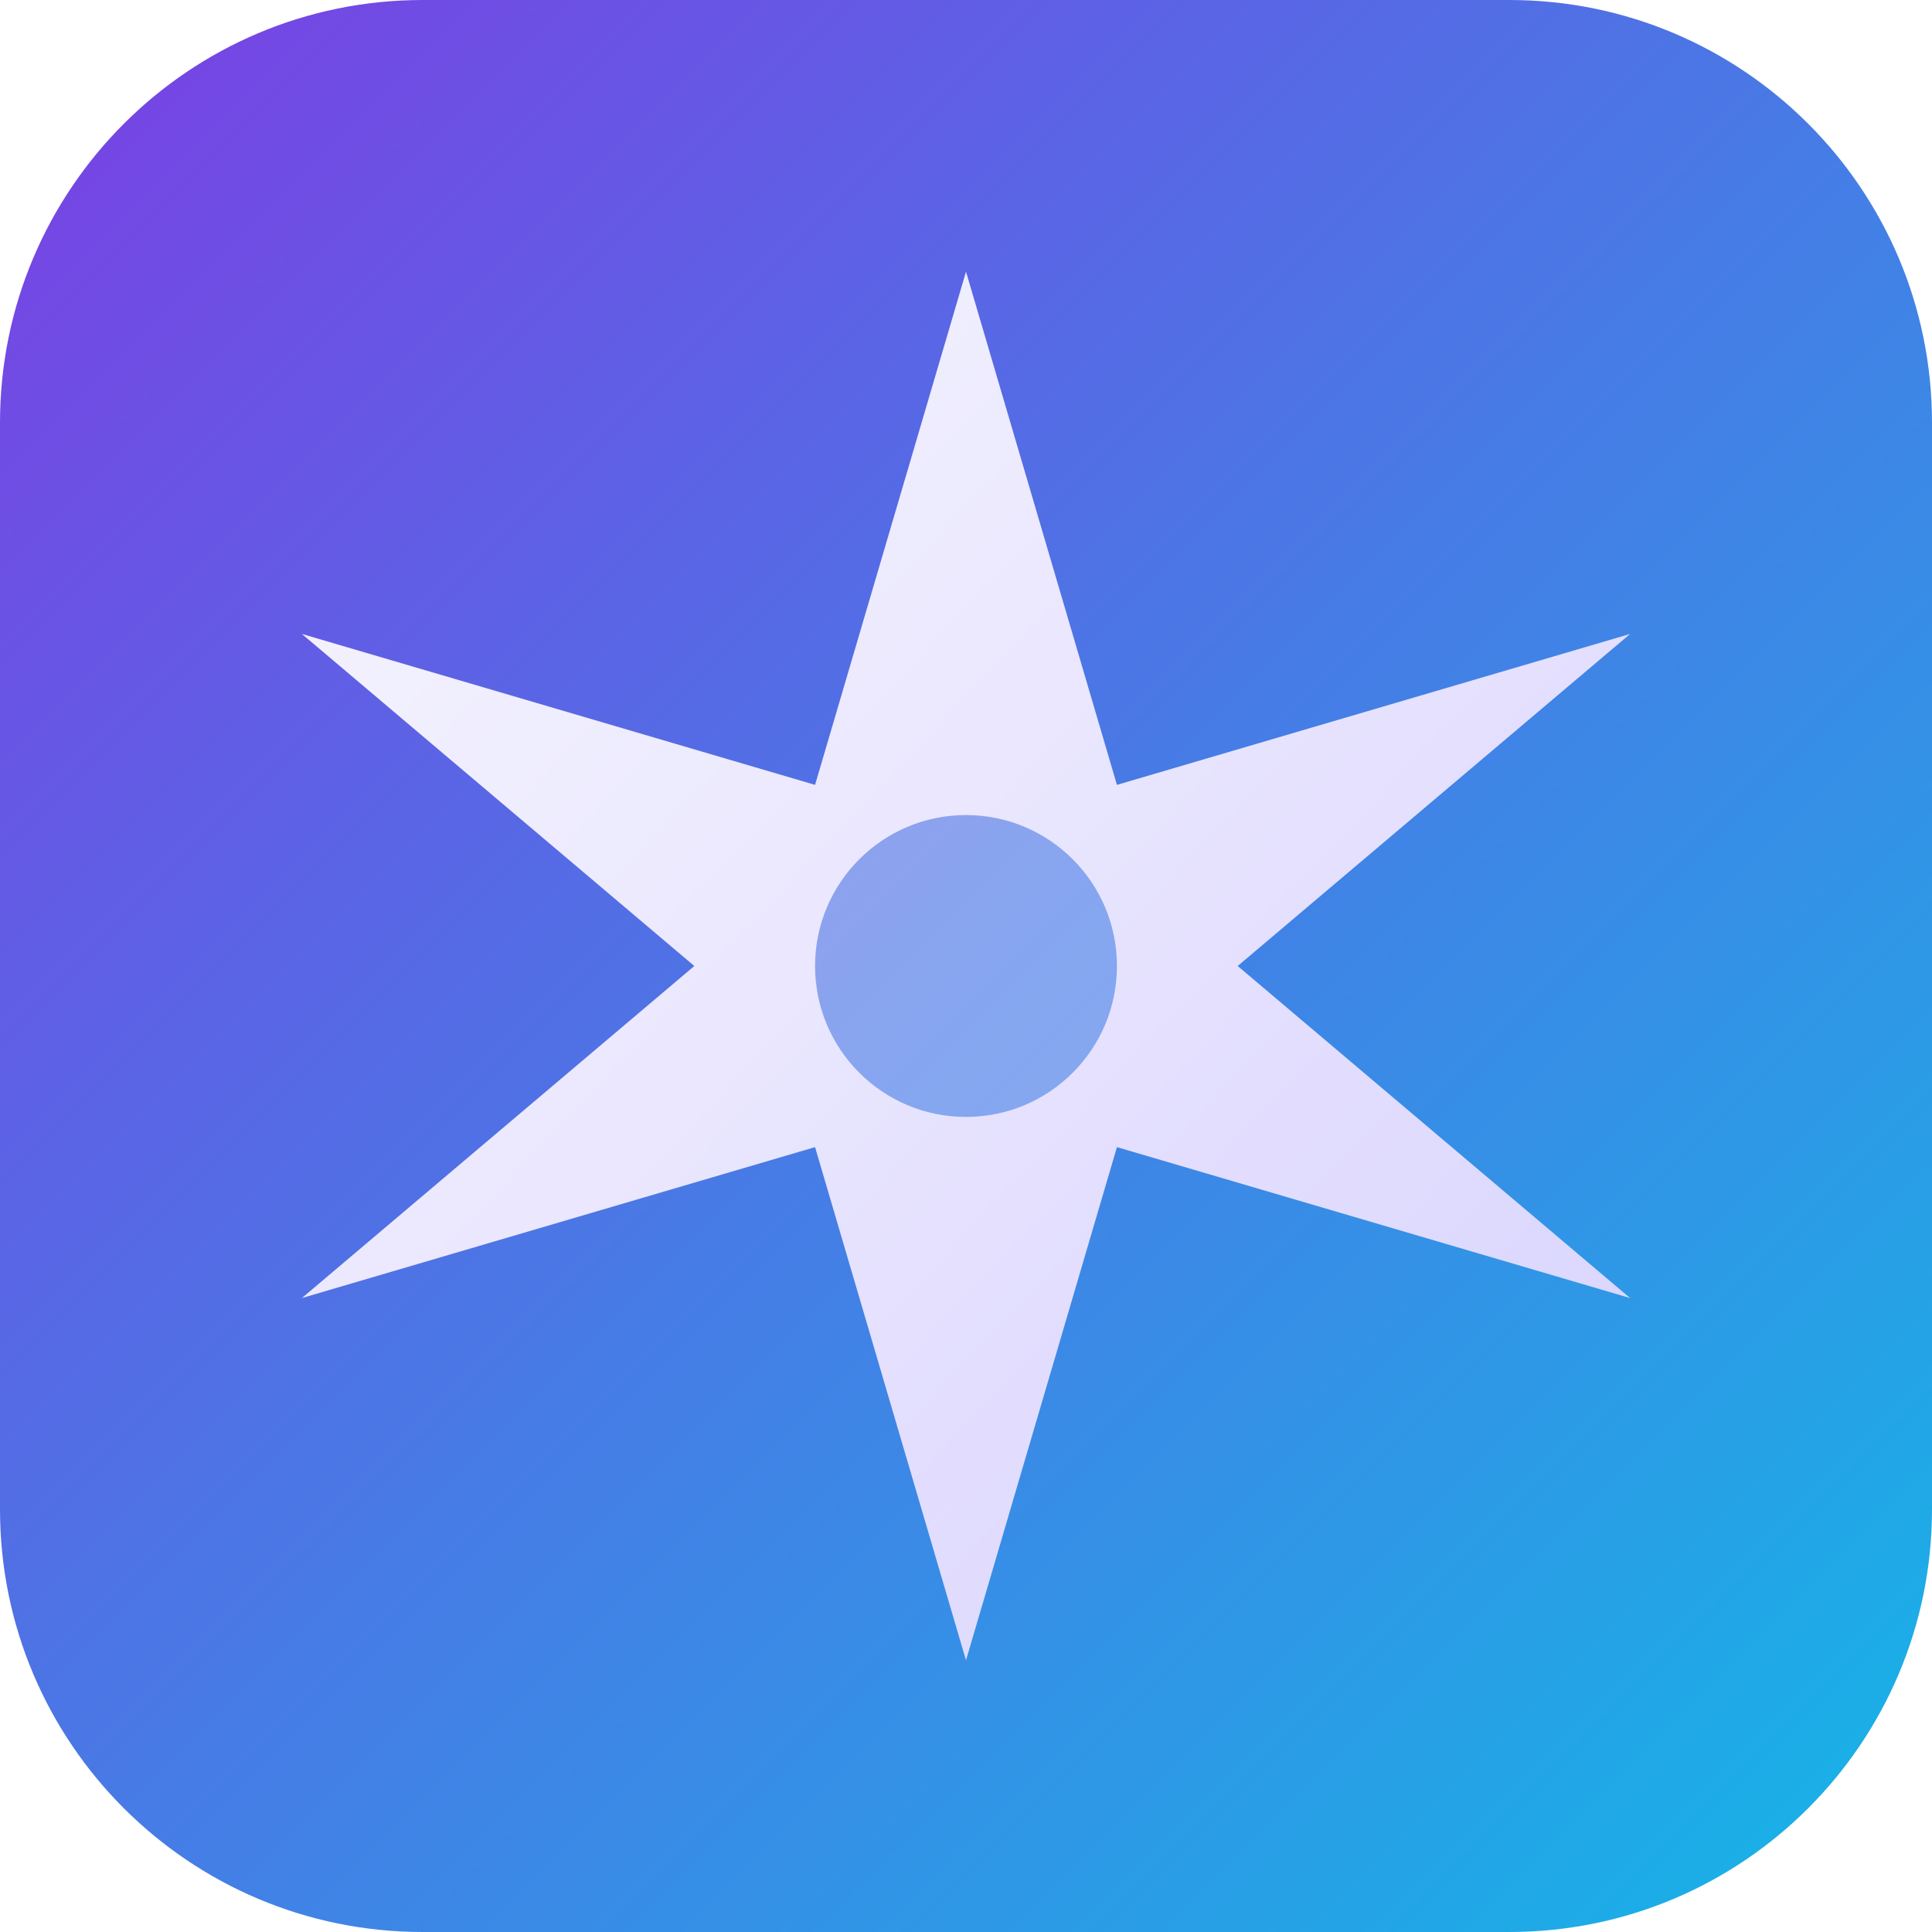
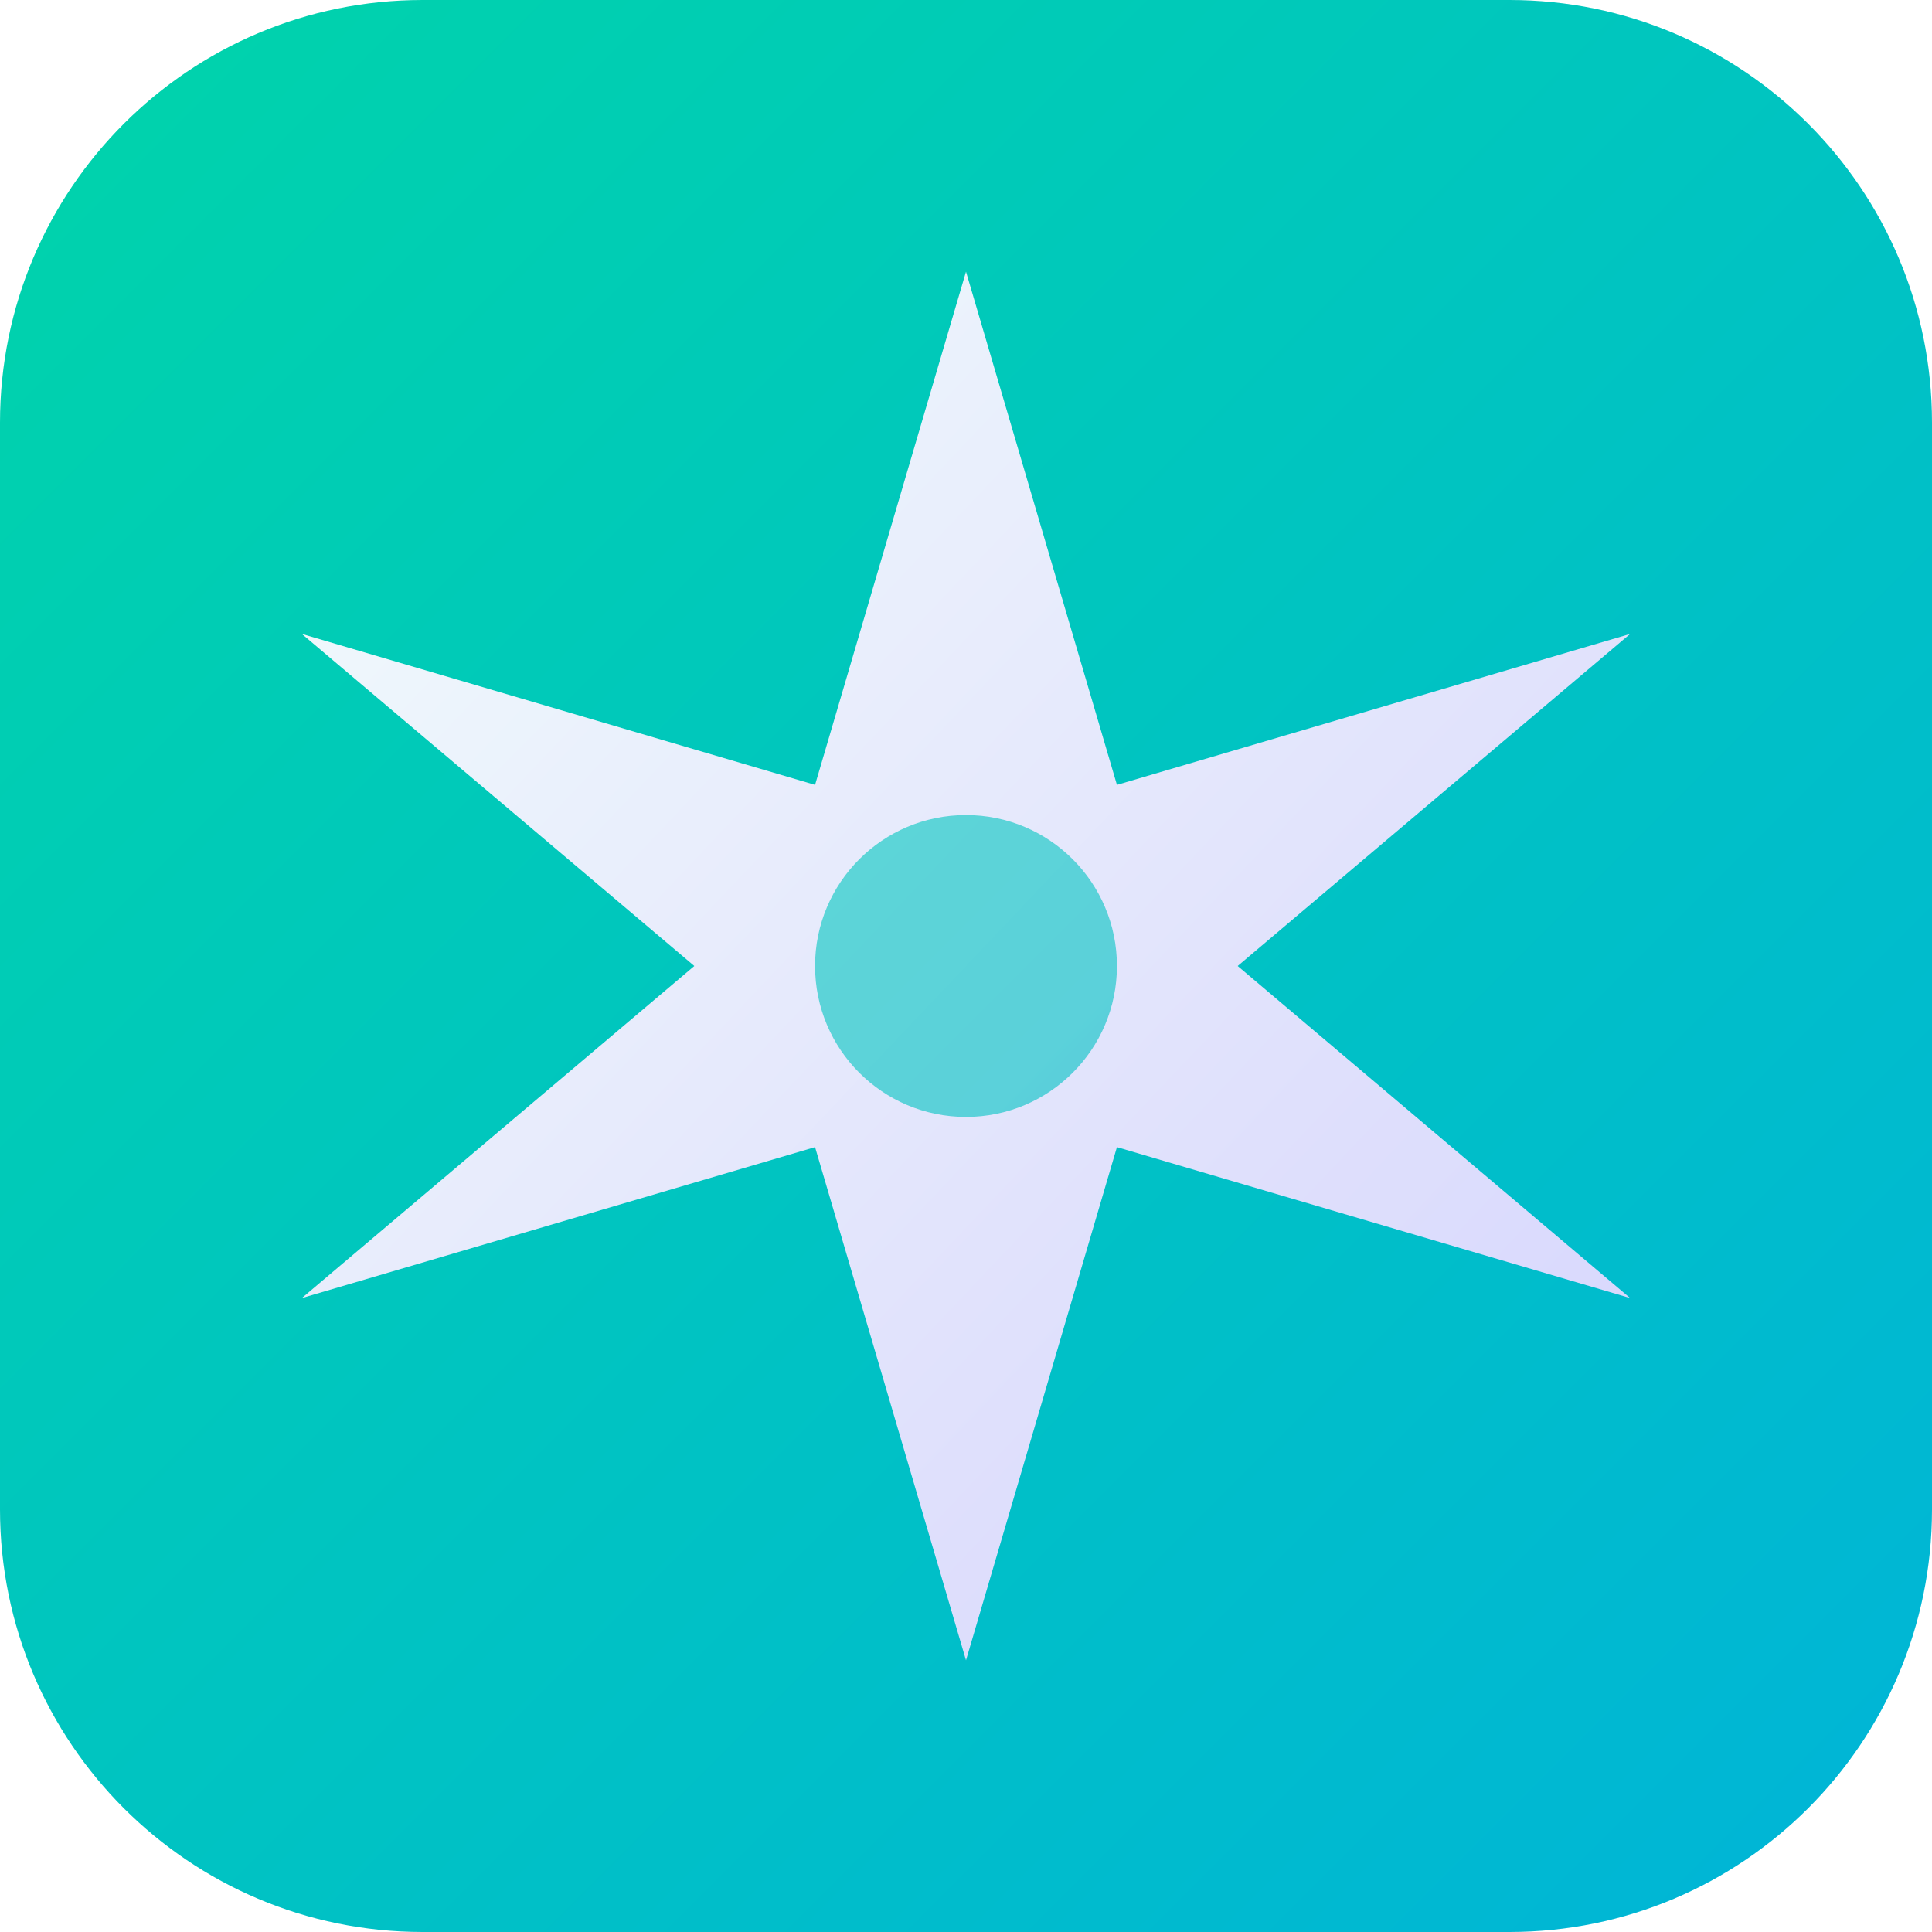
<svg xmlns="http://www.w3.org/2000/svg" viewBox="0 0 256 256" fill="none">
  <defs>
    <linearGradient id="bg" x1="0" y1="0" x2="256" y2="256" gradientUnits="userSpaceOnUse">
-       <stop offset="0%" stop-color="#7B3FE4" />
-       <stop offset="100%" stop-color="#14B6E7" />
+       <stop offset="0%" stop-color="#00D4AA" />
+       <stop offset="100%" stop-color="#00B4D8" />
    </linearGradient>
    <linearGradient id="star" x1="0" y1="0" x2="1" y2="1">
      <stop offset="0%" stop-color="#FFFFFF" />
      <stop offset="100%" stop-color="#E0D4FF" />
    </linearGradient>
  </defs>
  <rect width="256" height="256" rx="56" fill="url(#bg)" />
  <path d="     M 128 36     L 148 104     L 216 84     L 164 128     L 216 172     L 148 152     L 128 220     L 108 152     L 40 172     L 92 128     L 40 84     L 108 104     Z   " fill="url(#star)" opacity="0.95" />
  <circle cx="128" cy="128" r="20" fill="url(#bg)" opacity="0.6" />
</svg>
